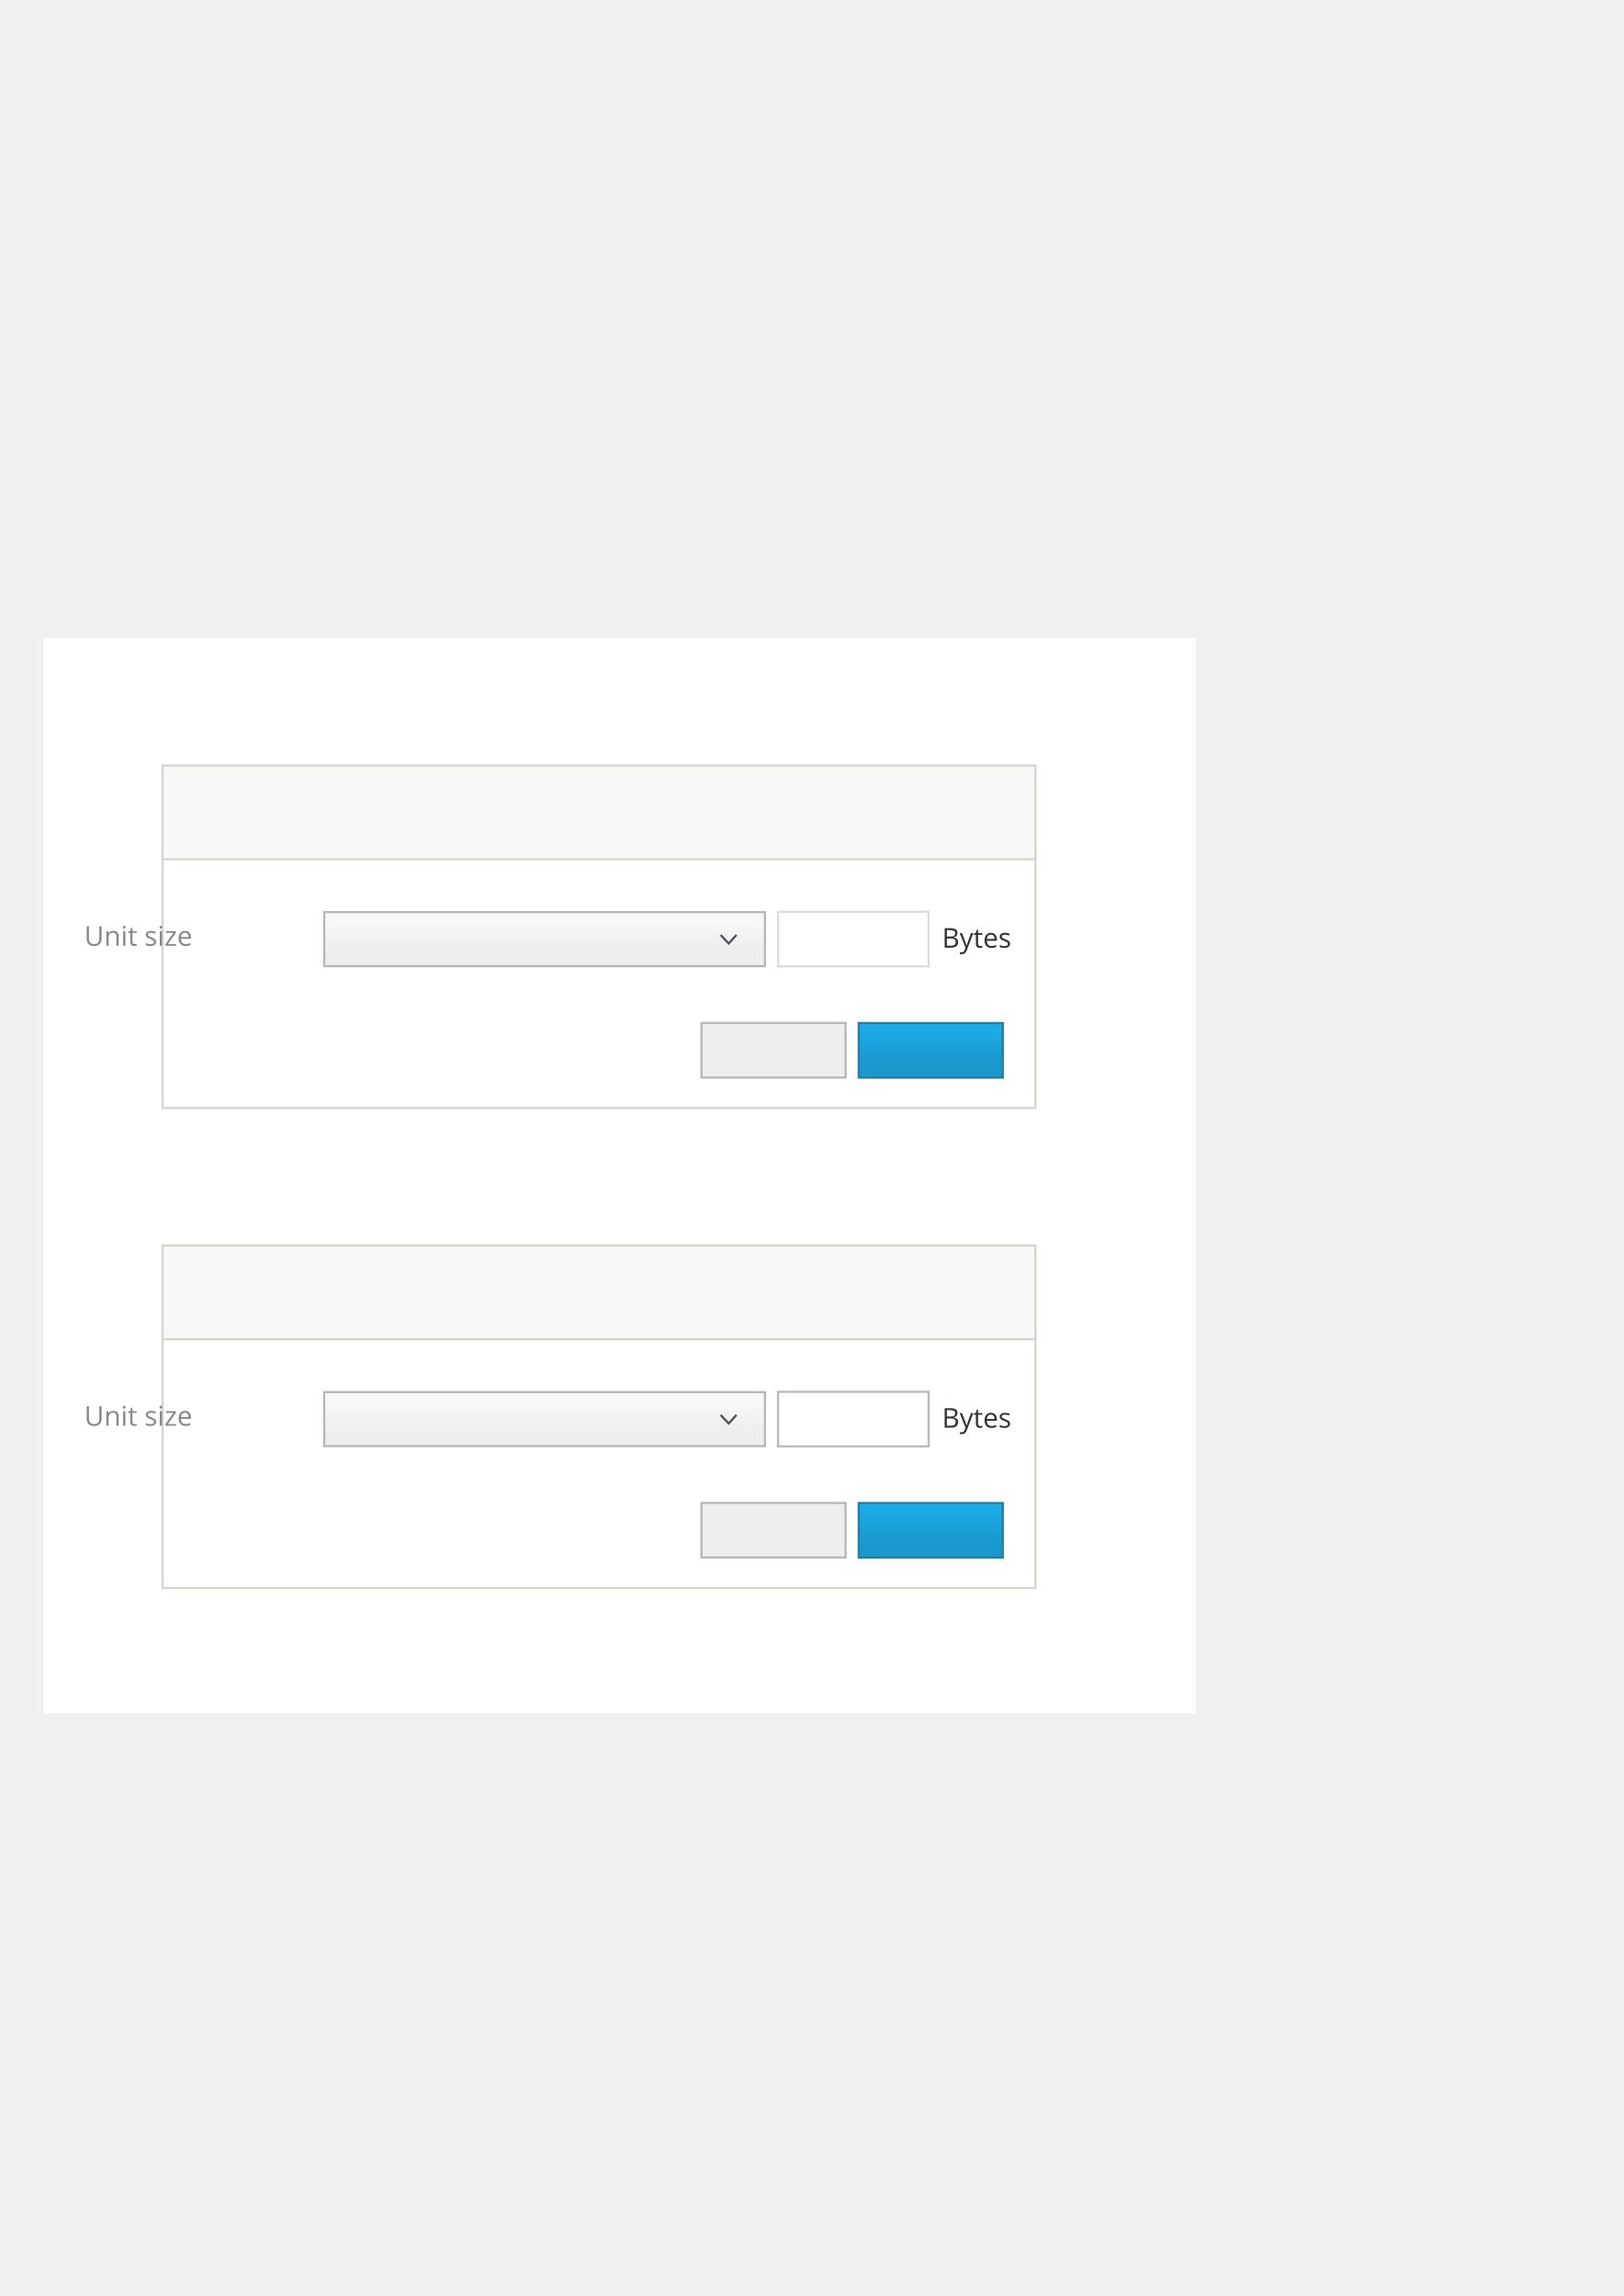
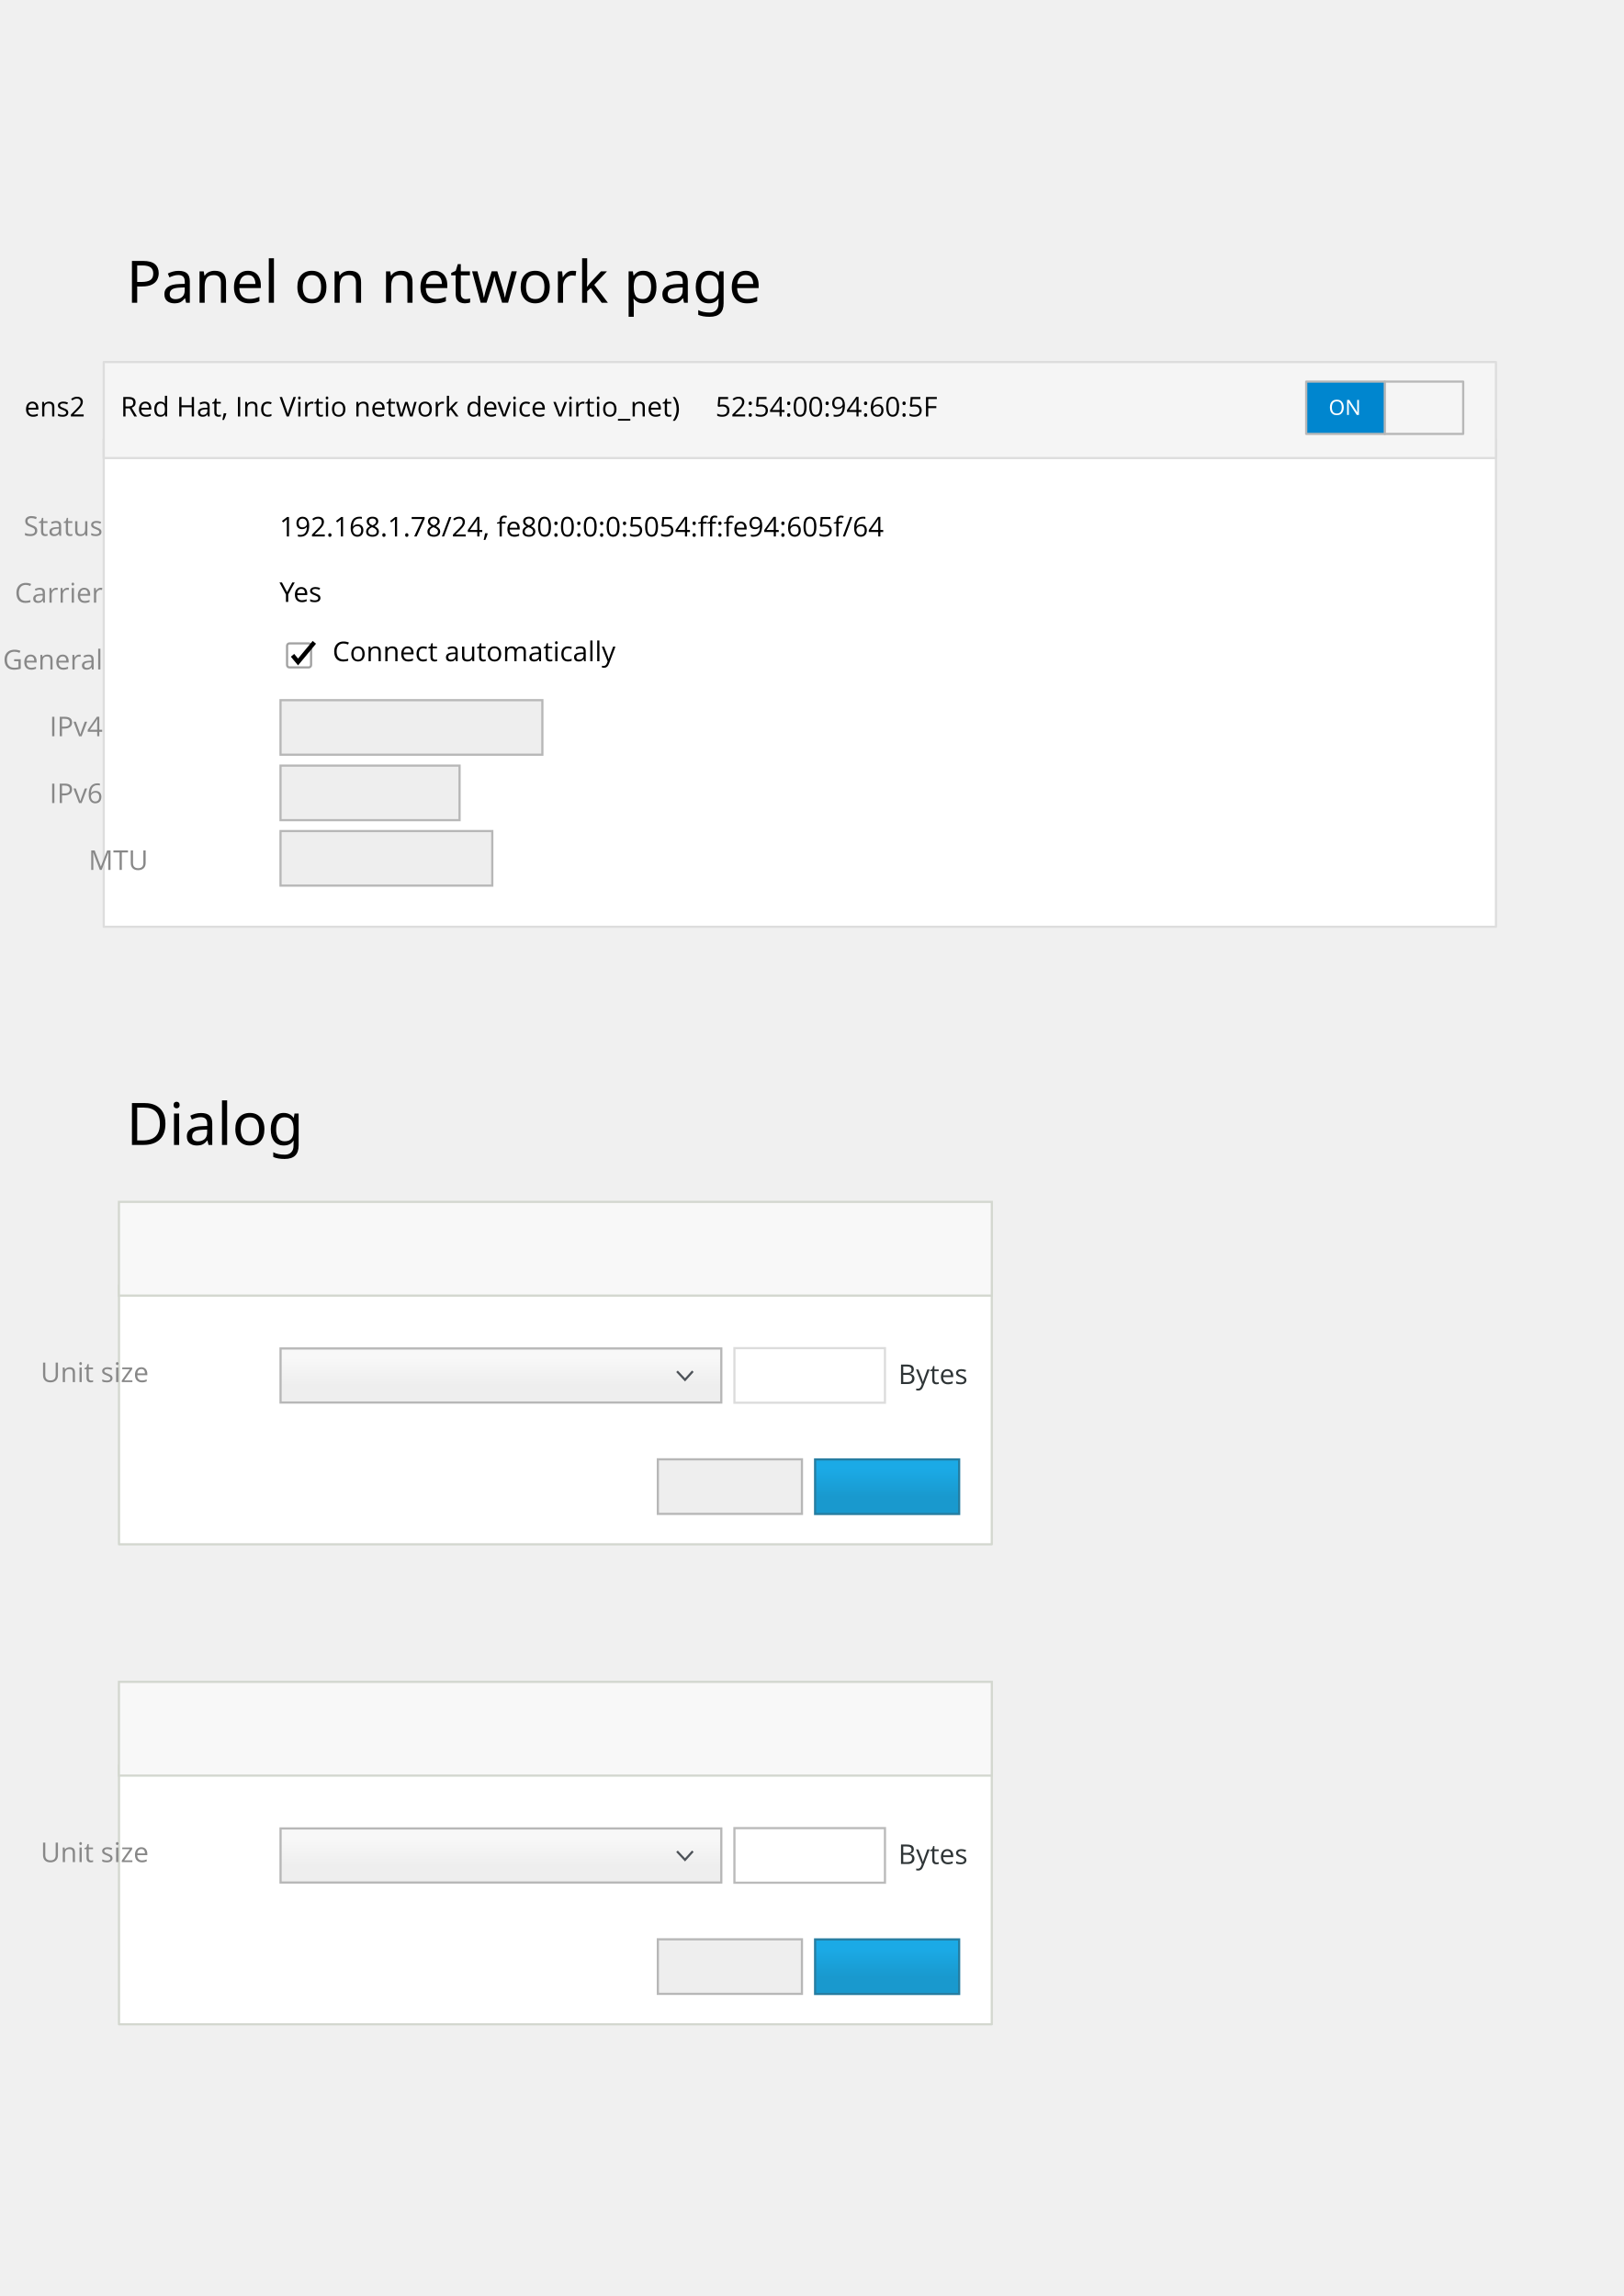
<svg xmlns="http://www.w3.org/2000/svg" xmlns:xlink="http://www.w3.org/1999/xlink" width="210mm" height="297mm" viewBox="0 0 744.094 1052.362" id="svg6130" version="1.1">
  <defs id="defs6132">
    <linearGradient id="linearGradient8076">
      <stop style="stop-color:#1baae6;stop-opacity:1" offset="0" id="stop8078" />
      <stop style="stop-color:#1999ce;stop-opacity:1" offset="1" id="stop8080" />
    </linearGradient>
-     <linearGradient y2="1163.362" x2="1133.785" y1="1149.57" x1="1133.785" gradientTransform="matrix(0.9693952,0,0,0.926043,-500.0237,-4360.167)" gradientUnits="userSpaceOnUse" id="linearGradient8099-4-3-7-5-1-5-9-0-4" xlink:href="#linearGradient8076-9" />
+     <linearGradient y2="1163.362" x2="1133.785" y1="1149.57" x1="1133.785" gradientTransform="matrix(0.9693952,0,0,0.926043,-520.0237,-4160.167)" gradientUnits="userSpaceOnUse" id="linearGradient8099-4-3-7-5-1-5-9-0-4" xlink:href="#linearGradient8076-9" />
    <linearGradient id="linearGradient8076-9">
      <stop style="stop-color:#f8f8f8;stop-opacity:1" offset="0" id="stop8078-7" />
      <stop style="stop-color:#eeeeee;stop-opacity:1" offset="1" id="stop8080-4" />
    </linearGradient>
-     <linearGradient y2="1163.362" x2="1133.785" y1="1149.57" x1="1133.785" gradientTransform="matrix(4.809094,0,0,0.9179137,-5182.313,-632.825)" gradientUnits="userSpaceOnUse" id="linearGradient8099-6-6-9-6" xlink:href="#linearGradient8076-9" />
-     <linearGradient xlink:href="#linearGradient8076" id="linearGradient8082-5-9" x1="1133.785" y1="1149.57" x2="1133.785" y2="1163.362" gradientUnits="userSpaceOnUse" gradientTransform="matrix(1.571882,0,0,0.926043,-1348.896,-591.2731)" />
-     <linearGradient xlink:href="#linearGradient8076" id="linearGradient8082-5-9-0" x1="1133.785" y1="1149.57" x2="1133.785" y2="1163.362" gradientUnits="userSpaceOnUse" gradientTransform="matrix(1.571882,0,0,0.926043,-1348.896,-371.2731)" />
-     <linearGradient y2="1163.362" x2="1133.785" y1="1149.57" x1="1133.785" gradientTransform="matrix(4.809094,0,0,0.9179137,-5182.313,-412.825)" gradientUnits="userSpaceOnUse" id="linearGradient8099-6-6-9-6-5" xlink:href="#linearGradient8076-9" />
-     <linearGradient y2="1163.362" x2="1133.785" y1="1149.57" x1="1133.785" gradientTransform="matrix(0.9693952,0,0,0.926043,-500.0237,-4140.167)" gradientUnits="userSpaceOnUse" id="linearGradient8099-4-3-7-5-1-5-9-0-4-7" xlink:href="#linearGradient8076-9" />
+     <linearGradient y2="1163.362" x2="1133.785" y1="1149.57" x1="1133.785" gradientTransform="matrix(4.809094,0,0,0.9179137,-5202.313,-432.825)" gradientUnits="userSpaceOnUse" id="linearGradient8099-6-6-9-6" xlink:href="#linearGradient8076-9" />
+     <linearGradient xlink:href="#linearGradient8076" id="linearGradient8082-5-9" x1="1133.785" y1="1149.57" x2="1133.785" y2="1163.362" gradientUnits="userSpaceOnUse" gradientTransform="matrix(1.571882,0,0,0.926043,-1368.896,-391.2731)" />
+     <linearGradient xlink:href="#linearGradient8076" id="linearGradient8082-5-9-0" x1="1133.785" y1="1149.57" x2="1133.785" y2="1163.362" gradientUnits="userSpaceOnUse" gradientTransform="matrix(1.571882,0,0,0.926043,-1368.896,-171.2731)" />
+     <linearGradient y2="1163.362" x2="1133.785" y1="1149.57" x1="1133.785" gradientTransform="matrix(4.809094,0,0,0.9179137,-5202.313,-212.825)" gradientUnits="userSpaceOnUse" id="linearGradient8099-6-6-9-6-5" xlink:href="#linearGradient8076-9" />
+     <linearGradient y2="1163.362" x2="1133.785" y1="1149.57" x1="1133.785" gradientTransform="matrix(0.9693952,0,0,0.926043,-520.0237,-3940.167)" gradientUnits="userSpaceOnUse" id="linearGradient8099-4-3-7-5-1-5-9-0-4-7" xlink:href="#linearGradient8076-9" />
+     <linearGradient y2="1163.362" x2="1133.785" y1="1149.57" x1="1133.785" gradientTransform="matrix(1.761456,0,0,0.926043,-1364.153,-4508.127)" gradientUnits="userSpaceOnUse" id="linearGradient8099-4-3-7-5-1-5-9-0-4-9" xlink:href="#linearGradient8076-9" />
+     <linearGradient y2="1163.362" x2="1133.785" y1="1149.57" x1="1133.785" gradientTransform="matrix(1.20435,0,0,0.926043,-892.0458,-4478.127)" gradientUnits="userSpaceOnUse" id="linearGradient8099-4-3-7-5-1-5-9-0-4-9-7" xlink:href="#linearGradient8076-9" />
+     <linearGradient y2="1163.362" x2="1133.785" y1="1149.57" x1="1133.785" gradientTransform="matrix(1.424524,0,0,0.926043,-1078.627,-4448.127)" gradientUnits="userSpaceOnUse" id="linearGradient8099-4-3-7-5-1-5-9-0-4-9-7-5" xlink:href="#linearGradient8076-9" />
  </defs>
  <g id="layer1">
-     <rect style="opacity:1;fill:#ffffff;fill-opacity:1;stroke:none;stroke-width:1;stroke-linecap:round;stroke-linejoin:round;stroke-miterlimit:4;stroke-dasharray:none;stroke-dashoffset:0;stroke-opacity:1" id="rect7390" width="528.012" height="493.008" x="20" y="292.362" />
-     <rect style="color:#000000;clip-rule:nonzero;display:inline;overflow:visible;visibility:visible;opacity:1;color-interpolation:sRGB;color-interpolation-filters:linearRGB;fill:#ffffff;fill-opacity:1;fill-rule:nonzero;stroke:#d3d7cf;stroke-width:1;stroke-linecap:round;stroke-linejoin:round;stroke-miterlimit:4;stroke-dasharray:none;stroke-dashoffset:0;stroke-opacity:1;marker:none;color-rendering:auto;image-rendering:auto;shape-rendering:auto;text-rendering:auto;enable-background:accumulate" id="rect7561-1-8-9-1-1" width="399.98" height="118.721" x="74.526" y="389.115" />
-     <rect y="468.875" x="321.468" height="25.003" width="66.043" id="rect8074-5-1-1-4-7-99-4-2-5-9" style="color:#000000;display:inline;overflow:visible;visibility:visible;fill:url(#linearGradient8099-4-3-7-5-1-5-9-0-4);fill-opacity:1;fill-rule:nonzero;stroke:#b7b7b7;stroke-width:1;stroke-opacity:1;marker:none;enable-background:accumulate" />
-     <flowRoot transform="translate(313.2185,466.5043)" xml:space="preserve" id="flowRoot6151-5-2-0-1-5-2-6-8-9-7-4-4-7-8-4-8-7-5-2-3-1-5-6-3-9-3" style="font-style:normal;font-weight:normal;font-size:12.5px;line-height:100%;font-family:Sans;text-align:center;letter-spacing:0px;word-spacing:0px;text-anchor:middle;fill:#4d5258;fill-opacity:1;stroke:none">
+     <rect style="color:#000000;clip-rule:nonzero;display:inline;overflow:visible;visibility:visible;opacity:1;color-interpolation:sRGB;color-interpolation-filters:linearRGB;fill:#ffffff;fill-opacity:1;fill-rule:nonzero;stroke:#d3d7cf;stroke-width:1;stroke-linecap:round;stroke-linejoin:round;stroke-miterlimit:4;stroke-dasharray:none;stroke-dashoffset:0;stroke-opacity:1;marker:none;color-rendering:auto;image-rendering:auto;shape-rendering:auto;text-rendering:auto;enable-background:accumulate" id="rect7561-1-8-9-1-1" width="399.98" height="118.721" x="54.526" y="589.115" />
+     <rect y="668.875" x="301.468" height="25.003" width="66.043" id="rect8074-5-1-1-4-7-99-4-2-5-9" style="color:#000000;display:inline;overflow:visible;visibility:visible;fill:url(#linearGradient8099-4-3-7-5-1-5-9-0-4);fill-opacity:1;fill-rule:nonzero;stroke:#b7b7b7;stroke-width:1;stroke-opacity:1;marker:none;enable-background:accumulate" />
+     <flowRoot transform="translate(293.2185,666.5043)" xml:space="preserve" id="flowRoot6151-5-2-0-1-5-2-6-8-9-7-4-4-7-8-4-8-7-5-2-3-1-5-6-3-9-3" style="font-style:normal;font-weight:normal;font-size:12.5px;line-height:100%;font-family:Sans;text-align:center;letter-spacing:0px;word-spacing:0px;text-anchor:middle;fill:#4d5258;fill-opacity:1;stroke:none">
      <flowRegion id="flowRegion6153-9-48-4-43-8-86-2-2-1-5-4-8-2-94-6-9-3-1-5-4-7-1-7-3-0-1">
        <rect style="font-size:12.5px;line-height:100%;text-align:center;text-anchor:middle;fill:#4d5258;fill-opacity:1" id="rect6155-9-4-9-3-0-00-9-2-5-94-7-0-4-5-9-5-3-3-8-5-3-5-24-8-1-7" width="88.184" height="17.571" x="-3.559" y="9.429" />
      </flowRegion>
      <flowPara id="flowPara6934-2-4-4-9-1-6-8-5-1-7-1" style="font-style:normal;font-variant:normal;font-weight:normal;font-stretch:normal;font-size:12.5px;line-height:100%;font-family:'Open Sans';-inkscape-font-specification:'Open Sans';text-align:center;text-anchor:middle;fill:#4d5258;fill-opacity:1">Cancel</flowPara>
    </flowRoot>
-     <rect style="color:#000000;display:inline;overflow:visible;visibility:visible;fill:#f8f8f8;fill-opacity:1;fill-rule:nonzero;stroke:#d3d7cf;stroke-width:1;stroke-miterlimit:4;stroke-dasharray:none;marker:none;enable-background:accumulate" id="rect10472-8-3-8-6-4-9-7-6-7-5-0-8" width="400.026" height="42.97" x="74.497" y="-393.842" transform="scale(1,-1)" />
-     <flowRoot style="font-style:normal;font-weight:normal;font-size:13.284px;line-height:260%;font-family:Sans;text-align:end;letter-spacing:0px;word-spacing:0px;text-anchor:end;fill:#000000;fill-opacity:1;stroke:none" id="flowRoot6151-5-2-0-1-5-2-6-8-9-7-4-4-7-8-4-8-0-0-0-8-3-4" xml:space="preserve" transform="translate(70.70838,351.3535)">
+     <rect style="color:#000000;display:inline;overflow:visible;visibility:visible;fill:#f8f8f8;fill-opacity:1;fill-rule:nonzero;stroke:#d3d7cf;stroke-width:1;stroke-miterlimit:4;stroke-dasharray:none;marker:none;enable-background:accumulate" id="rect10472-8-3-8-6-4-9-7-6-7-5-0-8" width="400.026" height="42.97" x="54.497" y="-593.843" transform="scale(1,-1)" />
+     <flowRoot style="font-style:normal;font-weight:normal;font-size:13.284px;line-height:260%;font-family:Sans;text-align:end;letter-spacing:0px;word-spacing:0px;text-anchor:end;fill:#000000;fill-opacity:1;stroke:none" id="flowRoot6151-5-2-0-1-5-2-6-8-9-7-4-4-7-8-4-8-0-0-0-8-3-4" xml:space="preserve" transform="translate(50.70838,551.3535)">
      <flowRegion id="flowRegion6153-9-48-4-43-8-86-2-2-1-5-4-8-2-94-6-9-9-0-1-3-0-6">
        <rect y="15.799" x="17.57" height="24.209" width="263.2" id="rect6155-9-4-9-3-0-00-9-2-5-94-7-0-4-5-9-5-6-0-7-7-04-9" style="line-height:260%;text-align:end;text-anchor:end;fill:#000000" />
      </flowRegion>
      <flowPara style="font-style:normal;font-variant:normal;font-weight:bold;font-stretch:normal;font-size:14px;line-height:100%;font-family:'Open Sans';-inkscape-font-specification:'Open Sans Bold';text-align:start;text-anchor:start;fill:#000000" id="flowPara6934-2-0-0-8-9-5-2">Ethernet MTU</flowPara>
    </flowRoot>
-     <rect style="color:#000000;display:inline;overflow:visible;visibility:visible;fill:url(#linearGradient8099-6-6-9-6);fill-opacity:1;fill-rule:nonzero;stroke:#b7b7b7;stroke-width:1;stroke-miterlimit:4;stroke-dasharray:none;stroke-opacity:1;marker:none;enable-background:accumulate" id="rect8074-5-6-5-5-3" width="201.982" height="24.784" x="148.569" y="418.06" />
-     <flowRoot style="font-style:normal;font-weight:normal;font-size:12.5px;line-height:100%;font-family:Sans;text-align:center;letter-spacing:0px;word-spacing:0px;text-anchor:middle;fill:#4d5258;fill-opacity:1;stroke:none" id="flowRoot6151-5-2-0-1-5-2-6-8-9-7-4-4-7-8-4-8-7-5-2-8-1-9" xml:space="preserve" transform="translate(162.8746,415.225)">
+     <rect style="color:#000000;display:inline;overflow:visible;visibility:visible;fill:url(#linearGradient8099-6-6-9-6);fill-opacity:1;fill-rule:nonzero;stroke:#b7b7b7;stroke-width:1;stroke-miterlimit:4;stroke-dasharray:none;stroke-opacity:1;marker:none;enable-background:accumulate" id="rect8074-5-6-5-5-3" width="201.982" height="24.784" x="128.569" y="618.06" />
+     <flowRoot style="font-style:normal;font-weight:normal;font-size:12.5px;line-height:100%;font-family:Sans;text-align:center;letter-spacing:0px;word-spacing:0px;text-anchor:middle;fill:#4d5258;fill-opacity:1;stroke:none" id="flowRoot6151-5-2-0-1-5-2-6-8-9-7-4-4-7-8-4-8-7-5-2-8-1-9" xml:space="preserve" transform="translate(142.8746,615.225)">
      <flowRegion id="flowRegion6153-9-48-4-43-8-86-2-2-1-5-4-8-2-94-6-9-3-1-68-2-6-0">
        <rect y="9.429" x="-3.559" height="16.748" width="134.451" id="rect6155-9-4-9-3-0-00-9-2-5-94-7-0-4-5-9-5-3-3-6-6-6-8" style="font-size:12.5px;line-height:100%;text-align:center;text-anchor:middle;fill:#4d5258;fill-opacity:1" />
      </flowRegion>
      <flowPara style="font-style:normal;font-variant:normal;font-weight:normal;font-stretch:normal;font-size:12.5px;line-height:100%;font-family:'Open Sans';-inkscape-font-specification:'Open Sans';text-align:start;text-anchor:start;fill:#4d5258;fill-opacity:1" id="flowPara6934-2-4-4-6-0-2-3">Standard</flowPara>
    </flowRoot>
-     <path id="path3567-6-1-8" d="m 330.256,428.542 3.673,3.91 3.576,-3.945" style="fill:none;stroke:#4d5258;stroke-width:1;stroke-linecap:butt;stroke-linejoin:miter;stroke-miterlimit:4;stroke-dasharray:none;stroke-opacity:1" />
-     <text xml:space="preserve" style="font-style:normal;font-weight:normal;font-size:40px;line-height:125%;font-family:Sans;letter-spacing:0px;word-spacing:0px;fill:#888888;fill-opacity:1;stroke:none" x="140.167" y="433.476" id="text11000-49-8-4-9-5-6-9-7">
-       <tspan id="tspan11002-1-0-9-9-0-46-6-31" x="140.167" y="433.476" style="font-style:normal;font-variant:normal;font-weight:normal;font-stretch:normal;font-size:12.5px;font-family:'Open Sans';-inkscape-font-specification:'Open Sans';text-align:end;text-anchor:end;fill:#888888;fill-opacity:1">Unit size</tspan>
+     <path id="path3567-6-1-8" d="m 310.256,628.542 3.673,3.91 3.576,-3.945" style="fill:none;stroke:#4d5258;stroke-width:1;stroke-linecap:butt;stroke-linejoin:miter;stroke-miterlimit:4;stroke-dasharray:none;stroke-opacity:1" />
+     <text xml:space="preserve" style="font-style:normal;font-weight:normal;font-size:40px;line-height:125%;font-family:Sans;letter-spacing:0px;word-spacing:0px;fill:#888888;fill-opacity:1;stroke:none" x="120.167" y="633.476" id="text11000-49-8-4-9-5-6-9-7">
+       <tspan id="tspan11002-1-0-9-9-0-46-6-31" x="120.167" y="633.476" style="font-style:normal;font-variant:normal;font-weight:normal;font-stretch:normal;font-size:12.5px;font-family:'Open Sans';-inkscape-font-specification:'Open Sans';text-align:end;text-anchor:end;fill:#888888;fill-opacity:1">Unit size</tspan>
    </text>
-     <g id="g7057" style="opacity:0.502" transform="translate(-34,6)">
+     <g id="g7057" style="opacity:0.502" transform="translate(-54,206)">
      <rect y="411.915" x="390.564" height="25.018" width="68.984" id="rect7019-7-3-3-0-6-8-5" style="color:#000000;display:inline;overflow:visible;visibility:visible;fill:#ffffff;fill-opacity:1;fill-rule:nonzero;stroke:#bababa;stroke-width:1;stroke-miterlimit:4;stroke-dasharray:none;stroke-opacity:1;marker:none;enable-background:accumulate" />
      <flowRoot transform="translate(400.8746,409.225)" xml:space="preserve" id="flowRoot6151-5-2-0-1-5-2-6-8-9-7-4-4-7-8-4-8-7-5-2-8-1-9-3" style="font-style:normal;font-weight:normal;font-size:12.5px;line-height:100%;font-family:Sans;text-align:center;letter-spacing:0px;word-spacing:0px;text-anchor:middle;fill:#4d5258;fill-opacity:1;stroke:none">
        <flowRegion id="flowRegion6153-9-48-4-43-8-86-2-2-1-5-4-8-2-94-6-9-3-1-68-2-6-0-5">
          <rect style="font-size:12.5px;line-height:100%;text-align:center;text-anchor:middle;fill:#4d5258;fill-opacity:1" id="rect6155-9-4-9-3-0-00-9-2-5-94-7-0-4-5-9-5-3-3-6-6-6-8-6" width="34.749" height="14.627" x="-3.559" y="9.429" />
        </flowRegion>
        <flowPara id="flowPara6934-2-4-4-6-0-2-3-2" style="font-style:normal;font-variant:normal;font-weight:normal;font-stretch:normal;font-size:12.5px;line-height:100%;font-family:'Open Sans';-inkscape-font-specification:'Open Sans';text-align:start;text-anchor:start;fill:#4d5258;fill-opacity:1">1500</flowPara>
      </flowRoot>
    </g>
-     <rect style="color:#000000;display:inline;overflow:visible;visibility:visible;fill:url(#linearGradient8082-5-9);fill-opacity:1;fill-rule:nonzero;stroke:#267da1;stroke-width:1;stroke-opacity:1;marker:none;enable-background:accumulate" id="rect8074-6-7" width="66.019" height="25.003" x="393.535" y="468.919" />
-     <flowRoot style="font-style:normal;font-weight:normal;font-size:13.284px;line-height:100%;font-family:Sans;text-align:center;letter-spacing:0px;word-spacing:0px;text-anchor:middle;fill:#000000;fill-opacity:1;stroke:none" id="flowRoot6151-5-2-0-1-5-2-6-8-9-7-4-4-7-8-4-8-7-5-4-5-0" xml:space="preserve" transform="translate(253.0034,808.4185)">
+     <rect style="color:#000000;display:inline;overflow:visible;visibility:visible;fill:url(#linearGradient8082-5-9);fill-opacity:1;fill-rule:nonzero;stroke:#267da1;stroke-width:1;stroke-opacity:1;marker:none;enable-background:accumulate" id="rect8074-6-7" width="66.019" height="25.003" x="373.535" y="668.919" />
+     <flowRoot style="font-style:normal;font-weight:normal;font-size:13.284px;line-height:100%;font-family:Sans;text-align:center;letter-spacing:0px;word-spacing:0px;text-anchor:middle;fill:#000000;fill-opacity:1;stroke:none" id="flowRoot6151-5-2-0-1-5-2-6-8-9-7-4-4-7-8-4-8-7-5-4-5-0" xml:space="preserve" transform="translate(233.0034,1008.418)">
      <flowRegion id="flowRegion6153-9-48-4-43-8-86-2-2-1-5-4-8-2-94-6-9-3-1-6-6-9">
        <rect y="-332.571" x="140.824" height="21.573" width="65.193" id="rect6155-9-4-9-3-0-00-9-2-5-94-7-0-4-5-9-5-3-3-3-9-3" style="line-height:100%;text-align:center;text-anchor:middle;fill:#000000" />
      </flowRegion>
      <flowPara style="font-style:normal;font-variant:normal;font-weight:normal;font-stretch:normal;font-size:12.5px;line-height:100%;font-family:'Open Sans';-inkscape-font-specification:'Open Sans';text-align:center;text-anchor:middle;fill:#ffffff" id="flowPara6934-2-4-4-9-3-6">Set</flowPara>
    </flowRoot>
-     <text xml:space="preserve" style="font-style:normal;font-weight:normal;font-size:40px;line-height:125%;font-family:Sans;letter-spacing:0px;word-spacing:0px;fill:#2e3436;fill-opacity:1;stroke:none" x="431.667" y="434.36" id="text11000-49-8-4-9-5-6-9-7-3">
-       <tspan id="tspan11002-1-0-9-9-0-46-6-31-2" x="431.667" y="434.36" style="font-style:normal;font-variant:normal;font-weight:normal;font-stretch:normal;font-size:12.5px;font-family:'Open Sans';-inkscape-font-specification:'Open Sans';text-align:start;text-anchor:start;fill:#2e3436;fill-opacity:1">Bytes</tspan>
+     <text xml:space="preserve" style="font-style:normal;font-weight:normal;font-size:40px;line-height:125%;font-family:Sans;letter-spacing:0px;word-spacing:0px;fill:#2e3436;fill-opacity:1;stroke:none" x="411.667" y="634.36" id="text11000-49-8-4-9-5-6-9-7-3">
+       <tspan id="tspan11002-1-0-9-9-0-46-6-31-2" x="411.667" y="634.36" style="font-style:normal;font-variant:normal;font-weight:normal;font-stretch:normal;font-size:12.5px;font-family:'Open Sans';-inkscape-font-specification:'Open Sans';text-align:start;text-anchor:start;fill:#2e3436;fill-opacity:1">Bytes</tspan>
    </text>
-     <rect style="color:#000000;clip-rule:nonzero;display:inline;overflow:visible;visibility:visible;opacity:1;color-interpolation:sRGB;color-interpolation-filters:linearRGB;fill:#ffffff;fill-opacity:1;fill-rule:nonzero;stroke:#d3d7cf;stroke-width:1;stroke-linecap:round;stroke-linejoin:round;stroke-miterlimit:4;stroke-dasharray:none;stroke-dashoffset:0;stroke-opacity:1;marker:none;color-rendering:auto;image-rendering:auto;shape-rendering:auto;text-rendering:auto;enable-background:accumulate" id="rect7561-1-8-9-1-1-6" width="399.98" height="118.721" x="74.526" y="609.115" />
-     <rect y="688.875" x="321.468" height="25.003" width="66.043" id="rect8074-5-1-1-4-7-99-4-2-5-9-5" style="color:#000000;display:inline;overflow:visible;visibility:visible;fill:url(#linearGradient8099-4-3-7-5-1-5-9-0-4-7);fill-opacity:1;fill-rule:nonzero;stroke:#b7b7b7;stroke-width:1;stroke-opacity:1;marker:none;enable-background:accumulate" />
-     <flowRoot transform="translate(313.2185,686.5043)" xml:space="preserve" id="flowRoot6151-5-2-0-1-5-2-6-8-9-7-4-4-7-8-4-8-7-5-2-3-1-5-6-3-9-3-6" style="font-style:normal;font-weight:normal;font-size:12.5px;line-height:100%;font-family:Sans;text-align:center;letter-spacing:0px;word-spacing:0px;text-anchor:middle;fill:#4d5258;fill-opacity:1;stroke:none">
+     <rect style="color:#000000;clip-rule:nonzero;display:inline;overflow:visible;visibility:visible;opacity:1;color-interpolation:sRGB;color-interpolation-filters:linearRGB;fill:#ffffff;fill-opacity:1;fill-rule:nonzero;stroke:#d3d7cf;stroke-width:1;stroke-linecap:round;stroke-linejoin:round;stroke-miterlimit:4;stroke-dasharray:none;stroke-dashoffset:0;stroke-opacity:1;marker:none;color-rendering:auto;image-rendering:auto;shape-rendering:auto;text-rendering:auto;enable-background:accumulate" id="rect7561-1-8-9-1-1-6" width="399.98" height="118.721" x="54.526" y="809.115" />
+     <rect y="888.875" x="301.468" height="25.003" width="66.043" id="rect8074-5-1-1-4-7-99-4-2-5-9-5" style="color:#000000;display:inline;overflow:visible;visibility:visible;fill:url(#linearGradient8099-4-3-7-5-1-5-9-0-4-7);fill-opacity:1;fill-rule:nonzero;stroke:#b7b7b7;stroke-width:1;stroke-opacity:1;marker:none;enable-background:accumulate" />
+     <flowRoot transform="translate(293.2185,886.5043)" xml:space="preserve" id="flowRoot6151-5-2-0-1-5-2-6-8-9-7-4-4-7-8-4-8-7-5-2-3-1-5-6-3-9-3-6" style="font-style:normal;font-weight:normal;font-size:12.5px;line-height:100%;font-family:Sans;text-align:center;letter-spacing:0px;word-spacing:0px;text-anchor:middle;fill:#4d5258;fill-opacity:1;stroke:none">
      <flowRegion id="flowRegion6153-9-48-4-43-8-86-2-2-1-5-4-8-2-94-6-9-3-1-5-4-7-1-7-3-0-1-9">
        <rect style="font-size:12.5px;line-height:100%;text-align:center;text-anchor:middle;fill:#4d5258;fill-opacity:1" id="rect6155-9-4-9-3-0-00-9-2-5-94-7-0-4-5-9-5-3-3-8-5-3-5-24-8-1-7-3" width="88.184" height="17.571" x="-3.559" y="9.429" />
      </flowRegion>
      <flowPara id="flowPara6934-2-4-4-9-1-6-8-5-1-7-1-7" style="font-style:normal;font-variant:normal;font-weight:normal;font-stretch:normal;font-size:12.5px;line-height:100%;font-family:'Open Sans';-inkscape-font-specification:'Open Sans';text-align:center;text-anchor:middle;fill:#4d5258;fill-opacity:1">Cancel</flowPara>
    </flowRoot>
-     <rect style="color:#000000;display:inline;overflow:visible;visibility:visible;fill:#f8f8f8;fill-opacity:1;fill-rule:nonzero;stroke:#d3d7cf;stroke-width:1;stroke-miterlimit:4;stroke-dasharray:none;marker:none;enable-background:accumulate" id="rect10472-8-3-8-6-4-9-7-6-7-5-0-8-4" width="400.026" height="42.97" x="74.497" y="-613.843" transform="scale(1,-1)" />
-     <flowRoot style="font-style:normal;font-weight:normal;font-size:13.284px;line-height:260%;font-family:Sans;text-align:end;letter-spacing:0px;word-spacing:0px;text-anchor:end;fill:#000000;fill-opacity:1;stroke:none" id="flowRoot6151-5-2-0-1-5-2-6-8-9-7-4-4-7-8-4-8-0-0-0-8-3-4-5" xml:space="preserve" transform="translate(70.70838,571.3535)">
+     <rect style="color:#000000;display:inline;overflow:visible;visibility:visible;fill:#f8f8f8;fill-opacity:1;fill-rule:nonzero;stroke:#d3d7cf;stroke-width:1;stroke-miterlimit:4;stroke-dasharray:none;marker:none;enable-background:accumulate" id="rect10472-8-3-8-6-4-9-7-6-7-5-0-8-4" width="400.026" height="42.97" x="54.497" y="-813.843" transform="scale(1,-1)" />
+     <flowRoot style="font-style:normal;font-weight:normal;font-size:13.284px;line-height:260%;font-family:Sans;text-align:end;letter-spacing:0px;word-spacing:0px;text-anchor:end;fill:#000000;fill-opacity:1;stroke:none" id="flowRoot6151-5-2-0-1-5-2-6-8-9-7-4-4-7-8-4-8-0-0-0-8-3-4-5" xml:space="preserve" transform="translate(50.70838,771.3535)">
      <flowRegion id="flowRegion6153-9-48-4-43-8-86-2-2-1-5-4-8-2-94-6-9-9-0-1-3-0-6-2">
        <rect y="15.799" x="17.57" height="24.209" width="263.2" id="rect6155-9-4-9-3-0-00-9-2-5-94-7-0-4-5-9-5-6-0-7-7-04-9-5" style="line-height:260%;text-align:end;text-anchor:end;fill:#000000" />
      </flowRegion>
      <flowPara style="font-style:normal;font-variant:normal;font-weight:bold;font-stretch:normal;font-size:14px;line-height:100%;font-family:'Open Sans';-inkscape-font-specification:'Open Sans Bold';text-align:start;text-anchor:start;fill:#000000" id="flowPara6934-2-0-0-8-9-5-2-4">Ethernet MTU</flowPara>
    </flowRoot>
-     <rect style="color:#000000;display:inline;overflow:visible;visibility:visible;fill:url(#linearGradient8099-6-6-9-6-5);fill-opacity:1;fill-rule:nonzero;stroke:#b7b7b7;stroke-width:1;stroke-miterlimit:4;stroke-dasharray:none;stroke-opacity:1;marker:none;enable-background:accumulate" id="rect8074-5-6-5-5-3-7" width="201.982" height="24.784" x="148.569" y="638.06" />
-     <flowRoot style="font-style:normal;font-weight:normal;font-size:12.5px;line-height:100%;font-family:Sans;text-align:center;letter-spacing:0px;word-spacing:0px;text-anchor:middle;fill:#4d5258;fill-opacity:1;stroke:none" id="flowRoot6151-5-2-0-1-5-2-6-8-9-7-4-4-7-8-4-8-7-5-2-8-1-9-4" xml:space="preserve" transform="translate(162.8746,635.225)">
+     <rect style="color:#000000;display:inline;overflow:visible;visibility:visible;fill:url(#linearGradient8099-6-6-9-6-5);fill-opacity:1;fill-rule:nonzero;stroke:#b7b7b7;stroke-width:1;stroke-miterlimit:4;stroke-dasharray:none;stroke-opacity:1;marker:none;enable-background:accumulate" id="rect8074-5-6-5-5-3-7" width="201.982" height="24.784" x="128.569" y="838.06" />
+     <flowRoot style="font-style:normal;font-weight:normal;font-size:12.5px;line-height:100%;font-family:Sans;text-align:center;letter-spacing:0px;word-spacing:0px;text-anchor:middle;fill:#4d5258;fill-opacity:1;stroke:none" id="flowRoot6151-5-2-0-1-5-2-6-8-9-7-4-4-7-8-4-8-7-5-2-8-1-9-4" xml:space="preserve" transform="translate(142.8746,835.225)">
      <flowRegion id="flowRegion6153-9-48-4-43-8-86-2-2-1-5-4-8-2-94-6-9-3-1-68-2-6-0-4">
        <rect y="9.429" x="-3.559" height="16.748" width="134.451" id="rect6155-9-4-9-3-0-00-9-2-5-94-7-0-4-5-9-5-3-3-6-6-6-8-3" style="font-size:12.5px;line-height:100%;text-align:center;text-anchor:middle;fill:#4d5258;fill-opacity:1" />
      </flowRegion>
      <flowPara style="font-style:normal;font-variant:normal;font-weight:normal;font-stretch:normal;font-size:12.5px;line-height:100%;font-family:'Open Sans';-inkscape-font-specification:'Open Sans';text-align:start;text-anchor:start;fill:#4d5258;fill-opacity:1" id="flowPara6934-2-4-4-6-0-2-3-0">Set a custom size</flowPara>
    </flowRoot>
-     <path id="path3567-6-1-8-7" d="m 330.256,648.542 3.673,3.91 3.576,-3.945" style="fill:none;stroke:#4d5258;stroke-width:1;stroke-linecap:butt;stroke-linejoin:miter;stroke-miterlimit:4;stroke-dasharray:none;stroke-opacity:1" />
-     <text xml:space="preserve" style="font-style:normal;font-weight:normal;font-size:40px;line-height:125%;font-family:Sans;letter-spacing:0px;word-spacing:0px;fill:#888888;fill-opacity:1;stroke:none" x="140.167" y="653.476" id="text11000-49-8-4-9-5-6-9-7-8">
-       <tspan id="tspan11002-1-0-9-9-0-46-6-31-6" x="140.167" y="653.476" style="font-style:normal;font-variant:normal;font-weight:normal;font-stretch:normal;font-size:12.5px;font-family:'Open Sans';-inkscape-font-specification:'Open Sans';text-align:end;text-anchor:end;fill:#888888;fill-opacity:1">Unit size</tspan>
+     <path id="path3567-6-1-8-7" d="m 310.256,848.542 3.673,3.91 3.576,-3.945" style="fill:none;stroke:#4d5258;stroke-width:1;stroke-linecap:butt;stroke-linejoin:miter;stroke-miterlimit:4;stroke-dasharray:none;stroke-opacity:1" />
+     <text xml:space="preserve" style="font-style:normal;font-weight:normal;font-size:40px;line-height:125%;font-family:Sans;letter-spacing:0px;word-spacing:0px;fill:#888888;fill-opacity:1;stroke:none" x="120.167" y="853.476" id="text11000-49-8-4-9-5-6-9-7-8">
+       <tspan id="tspan11002-1-0-9-9-0-46-6-31-6" x="120.167" y="853.476" style="font-style:normal;font-variant:normal;font-weight:normal;font-stretch:normal;font-size:12.5px;font-family:'Open Sans';-inkscape-font-specification:'Open Sans';text-align:end;text-anchor:end;fill:#888888;fill-opacity:1">Unit size</tspan>
    </text>
-     <g id="g7057-8" style="opacity:1" transform="translate(-34,226)">
+     <g id="g7057-8" style="opacity:1" transform="translate(-54,426)">
      <rect y="411.915" x="390.564" height="25.018" width="68.984" id="rect7019-7-3-3-0-6-8-5-8" style="color:#000000;display:inline;overflow:visible;visibility:visible;fill:#ffffff;fill-opacity:1;fill-rule:nonzero;stroke:#bababa;stroke-width:1;stroke-miterlimit:4;stroke-dasharray:none;stroke-opacity:1;marker:none;enable-background:accumulate" />
      <flowRoot transform="translate(400.8746,409.225)" xml:space="preserve" id="flowRoot6151-5-2-0-1-5-2-6-8-9-7-4-4-7-8-4-8-7-5-2-8-1-9-3-4" style="font-style:normal;font-weight:normal;font-size:12.5px;line-height:100%;font-family:Sans;text-align:center;letter-spacing:0px;word-spacing:0px;text-anchor:middle;fill:#4d5258;fill-opacity:1;stroke:none">
        <flowRegion id="flowRegion6153-9-48-4-43-8-86-2-2-1-5-4-8-2-94-6-9-3-1-68-2-6-0-5-3">
          <rect style="font-size:12.5px;line-height:100%;text-align:center;text-anchor:middle;fill:#4d5258;fill-opacity:1" id="rect6155-9-4-9-3-0-00-9-2-5-94-7-0-4-5-9-5-3-3-6-6-6-8-6-1" width="34.749" height="14.627" x="-3.559" y="9.429" />
        </flowRegion>
        <flowPara id="flowPara6934-2-4-4-6-0-2-3-2-4" style="font-style:normal;font-variant:normal;font-weight:normal;font-stretch:normal;font-size:12.5px;line-height:100%;font-family:'Open Sans';-inkscape-font-specification:'Open Sans';text-align:start;text-anchor:start;fill:#4d5258;fill-opacity:1">9000</flowPara>
      </flowRoot>
    </g>
-     <rect style="color:#000000;display:inline;overflow:visible;visibility:visible;fill:url(#linearGradient8082-5-9-0);fill-opacity:1;fill-rule:nonzero;stroke:#267da1;stroke-width:1;stroke-opacity:1;marker:none;enable-background:accumulate" id="rect8074-6-7-9" width="66.019" height="25.003" x="393.535" y="688.919" />
-     <flowRoot style="font-style:normal;font-weight:normal;font-size:13.284px;line-height:100%;font-family:Sans;text-align:center;letter-spacing:0px;word-spacing:0px;text-anchor:middle;fill:#000000;fill-opacity:1;stroke:none" id="flowRoot6151-5-2-0-1-5-2-6-8-9-7-4-4-7-8-4-8-7-5-4-5-0-2" xml:space="preserve" transform="translate(253.0034,1028.418)">
+     <rect style="color:#000000;display:inline;overflow:visible;visibility:visible;fill:url(#linearGradient8082-5-9-0);fill-opacity:1;fill-rule:nonzero;stroke:#267da1;stroke-width:1;stroke-opacity:1;marker:none;enable-background:accumulate" id="rect8074-6-7-9" width="66.019" height="25.003" x="373.535" y="888.919" />
+     <flowRoot style="font-style:normal;font-weight:normal;font-size:13.284px;line-height:100%;font-family:Sans;text-align:center;letter-spacing:0px;word-spacing:0px;text-anchor:middle;fill:#000000;fill-opacity:1;stroke:none" id="flowRoot6151-5-2-0-1-5-2-6-8-9-7-4-4-7-8-4-8-7-5-4-5-0-2" xml:space="preserve" transform="translate(233.0034,1228.418)">
      <flowRegion id="flowRegion6153-9-48-4-43-8-86-2-2-1-5-4-8-2-94-6-9-3-1-6-6-9-0">
        <rect y="-332.571" x="140.824" height="21.573" width="65.193" id="rect6155-9-4-9-3-0-00-9-2-5-94-7-0-4-5-9-5-3-3-3-9-3-6" style="line-height:100%;text-align:center;text-anchor:middle;fill:#000000" />
      </flowRegion>
      <flowPara style="font-style:normal;font-variant:normal;font-weight:normal;font-stretch:normal;font-size:12.5px;line-height:100%;font-family:'Open Sans';-inkscape-font-specification:'Open Sans';text-align:center;text-anchor:middle;fill:#ffffff" id="flowPara6934-2-4-4-9-3-6-8">Set</flowPara>
    </flowRoot>
-     <text xml:space="preserve" style="font-style:normal;font-weight:normal;font-size:40px;line-height:125%;font-family:Sans;letter-spacing:0px;word-spacing:0px;fill:#2e3436;fill-opacity:1;stroke:none" x="431.667" y="654.36" id="text11000-49-8-4-9-5-6-9-7-3-9">
-       <tspan id="tspan11002-1-0-9-9-0-46-6-31-2-2" x="431.667" y="654.36" style="font-style:normal;font-variant:normal;font-weight:normal;font-stretch:normal;font-size:12.5px;font-family:'Open Sans';-inkscape-font-specification:'Open Sans';text-align:start;text-anchor:start;fill:#2e3436;fill-opacity:1">Bytes</tspan>
+     <text xml:space="preserve" style="font-style:normal;font-weight:normal;font-size:40px;line-height:125%;font-family:Sans;letter-spacing:0px;word-spacing:0px;fill:#2e3436;fill-opacity:1;stroke:none" x="411.667" y="854.36" id="text11000-49-8-4-9-5-6-9-7-3-9">
+       <tspan id="tspan11002-1-0-9-9-0-46-6-31-2-2" x="411.667" y="854.36" style="font-style:normal;font-variant:normal;font-weight:normal;font-stretch:normal;font-size:12.5px;font-family:'Open Sans';-inkscape-font-specification:'Open Sans';text-align:start;text-anchor:start;fill:#2e3436;fill-opacity:1">Bytes</tspan>
+     </text>
+     <rect style="opacity:1;fill:#ffffff;fill-opacity:1;stroke:#dddddd;stroke-width:1;stroke-linecap:round;stroke-linejoin:round;stroke-miterlimit:4;stroke-dasharray:none;stroke-dashoffset:0;stroke-opacity:1" id="rect7779-9" width="638.015" height="223.499" x="47.534" y="201.29" />
+     <text xml:space="preserve" style="font-style:normal;font-weight:normal;font-size:40px;line-height:245%;font-family:Sans;letter-spacing:0px;word-spacing:0px;fill:#888888;fill-opacity:1;stroke:none" x="119.882" y="245.585" id="text11000-49-8-4-9-5-6-9-7-6">
+       <tspan id="tspan11002-1-0-9-9-0-46-6-31-64" x="119.882" y="245.585" style="font-style:normal;font-variant:normal;font-weight:normal;font-stretch:normal;font-size:12.5px;line-height:245%;font-family:'Open Sans';-inkscape-font-specification:'Open Sans';text-align:end;text-anchor:end;fill:#888888;fill-opacity:1">Status</tspan>
+       <tspan x="119.882" y="276.21" style="font-style:normal;font-variant:normal;font-weight:normal;font-stretch:normal;font-size:12.5px;line-height:245%;font-family:'Open Sans';-inkscape-font-specification:'Open Sans';text-align:end;text-anchor:end;fill:#888888;fill-opacity:1" id="tspan7513">Carrier</tspan>
+       <tspan x="119.882" y="306.835" style="font-style:normal;font-variant:normal;font-weight:normal;font-stretch:normal;font-size:12.5px;line-height:245%;font-family:'Open Sans';-inkscape-font-specification:'Open Sans';text-align:end;text-anchor:end;fill:#888888;fill-opacity:1" id="tspan7515">General</tspan>
+       <tspan x="119.882" y="337.46" style="font-style:normal;font-variant:normal;font-weight:normal;font-stretch:normal;font-size:12.5px;line-height:245%;font-family:'Open Sans';-inkscape-font-specification:'Open Sans';text-align:end;text-anchor:end;fill:#888888;fill-opacity:1" id="tspan7517">IPv4</tspan>
+       <tspan x="119.882" y="368.085" style="font-style:normal;font-variant:normal;font-weight:normal;font-stretch:normal;font-size:12.5px;line-height:245%;font-family:'Open Sans';-inkscape-font-specification:'Open Sans';text-align:end;text-anchor:end;fill:#888888;fill-opacity:1" id="tspan7519">IPv6</tspan>
+       <tspan x="119.882" y="398.71" style="font-style:normal;font-variant:normal;font-weight:normal;font-stretch:normal;font-size:12.5px;line-height:245%;font-family:'Open Sans';-inkscape-font-specification:'Open Sans';text-align:end;text-anchor:end;fill:#888888;fill-opacity:1" id="tspan7521">MTU</tspan>
+     </text>
+     <rect y="320.914" x="128.552" height="25.003" width="120.004" id="rect8074-5-1-1-4-7-99-4-2-5-9-4" style="color:#000000;display:inline;overflow:visible;visibility:visible;fill:url(#linearGradient8099-4-3-7-5-1-5-9-0-4-9);fill-opacity:1;fill-rule:nonzero;stroke:#b7b7b7;stroke-width:1;stroke-opacity:1;marker:none;enable-background:accumulate" />
+     <flowRoot transform="translate(109.034,318.5436)" xml:space="preserve" id="flowRoot6151-5-2-0-1-5-2-6-8-9-7-4-4-7-8-4-8-7-5-2-3-1-5-6-3-9-3-8" style="font-style:normal;font-weight:normal;font-size:12.5px;line-height:100%;font-family:Sans;text-align:center;letter-spacing:0px;word-spacing:0px;text-anchor:middle;fill:#4d5258;fill-opacity:1;stroke:none">
+       <flowRegion id="flowRegion6153-9-48-4-43-8-86-2-2-1-5-4-8-2-94-6-9-3-1-5-4-7-1-7-3-0-1-7">
+         <rect style="font-size:12.5px;line-height:100%;text-align:center;text-anchor:middle;fill:#4d5258;fill-opacity:1" id="rect6155-9-4-9-3-0-00-9-2-5-94-7-0-4-5-9-5-3-3-8-5-3-5-24-8-1-7-1" width="165.293" height="28.449" x="-3.559" y="9.429" />
+       </flowRegion>
+       <flowPara id="flowPara6934-2-4-4-9-1-6-8-5-1-7-1-72" style="font-style:normal;font-variant:normal;font-weight:normal;font-stretch:normal;font-size:12.5px;line-height:100%;font-family:'Open Sans';-inkscape-font-specification:'Open Sans';text-align:center;text-anchor:middle;fill:#4d5258;fill-opacity:1">Automatic (DHCP)</flowPara>
+     </flowRoot>
+     <rect y="350.914" x="128.552" height="25.003" width="82.05" id="rect8074-5-1-1-4-7-99-4-2-5-9-4-6" style="color:#000000;display:inline;overflow:visible;visibility:visible;fill:url(#linearGradient8099-4-3-7-5-1-5-9-0-4-9-7);fill-opacity:1;fill-rule:nonzero;stroke:#b7b7b7;stroke-width:1;stroke-opacity:1;marker:none;enable-background:accumulate" />
+     <flowRoot transform="translate(91.03396,348.5436)" xml:space="preserve" id="flowRoot6151-5-2-0-1-5-2-6-8-9-7-4-4-7-8-4-8-7-5-2-3-1-5-6-3-9-3-8-1" style="font-style:normal;font-weight:normal;font-size:12.5px;line-height:100%;font-family:Sans;text-align:center;letter-spacing:0px;word-spacing:0px;text-anchor:middle;fill:#4d5258;fill-opacity:1;stroke:none">
+       <flowRegion id="flowRegion6153-9-48-4-43-8-86-2-2-1-5-4-8-2-94-6-9-3-1-5-4-7-1-7-3-0-1-7-0">
+         <rect style="font-size:12.5px;line-height:100%;text-align:center;text-anchor:middle;fill:#4d5258;fill-opacity:1" id="rect6155-9-4-9-3-0-00-9-2-5-94-7-0-4-5-9-5-3-3-8-5-3-5-24-8-1-7-1-6" width="165.293" height="28.449" x="-3.559" y="9.429" />
+       </flowRegion>
+       <flowPara id="flowPara6934-2-4-4-9-1-6-8-5-1-7-1-72-1" style="font-style:normal;font-variant:normal;font-weight:normal;font-stretch:normal;font-size:12.5px;line-height:100%;font-family:'Open Sans';-inkscape-font-specification:'Open Sans';text-align:center;text-anchor:middle;fill:#4d5258;fill-opacity:1">Automatic</flowPara>
+     </flowRoot>
+     <rect y="380.914" x="128.552" height="25.003" width="97.05" id="rect8074-5-1-1-4-7-99-4-2-5-9-4-6-9" style="color:#000000;display:inline;overflow:visible;visibility:visible;fill:url(#linearGradient8099-4-3-7-5-1-5-9-0-4-9-7-5);fill-opacity:1;fill-rule:nonzero;stroke:#b7b7b7;stroke-width:1;stroke-opacity:1;marker:none;enable-background:accumulate" />
+     <flowRoot transform="translate(96.59538,378.5436)" xml:space="preserve" id="flowRoot6151-5-2-0-1-5-2-6-8-9-7-4-4-7-8-4-8-7-5-2-3-1-5-6-3-9-3-8-1-0" style="font-style:normal;font-weight:normal;font-size:12.5px;line-height:100%;font-family:Sans;text-align:center;letter-spacing:0px;word-spacing:0px;text-anchor:middle;fill:#4d5258;fill-opacity:1;stroke:none">
+       <flowRegion id="flowRegion6153-9-48-4-43-8-86-2-2-1-5-4-8-2-94-6-9-3-1-5-4-7-1-7-3-0-1-7-0-9">
+         <rect style="font-size:12.5px;line-height:100%;text-align:center;text-anchor:middle;fill:#4d5258;fill-opacity:1" id="rect6155-9-4-9-3-0-00-9-2-5-94-7-0-4-5-9-5-3-3-8-5-3-5-24-8-1-7-1-6-1" width="165.293" height="28.449" x="-3.559" y="9.429" />
+       </flowRegion>
+       <flowPara id="flowPara6934-2-4-4-9-1-6-8-5-1-7-1-72-1-7" style="font-style:normal;font-variant:normal;font-weight:normal;font-stretch:normal;font-size:12.5px;line-height:100%;font-family:'Open Sans';-inkscape-font-specification:'Open Sans';text-align:center;text-anchor:middle;fill:#4d5258;fill-opacity:1">Default - 1500</flowPara>
+     </flowRoot>
+     <text xml:space="preserve" style="font-style:normal;font-weight:normal;font-size:40px;line-height:245%;font-family:Sans;letter-spacing:0px;word-spacing:0px;fill:#888888;fill-opacity:1;stroke:none" x="128.07" y="245.886" id="text11000-49-8-4-9-5-6-9-7-6-7-6">
+       <tspan x="128.07" y="245.886" style="font-style:normal;font-variant:normal;font-weight:normal;font-stretch:normal;font-size:12.5px;line-height:245%;font-family:'Open Sans';-inkscape-font-specification:'Open Sans';text-align:start;text-anchor:start;fill:#000000;fill-opacity:1" id="tspan7521-7-7">192.168.1.78/24, fe80:0:0:0:5054:ff:fe94:605f/64</tspan>
+     </text>
+     <text xml:space="preserve" style="font-style:normal;font-weight:normal;font-size:40px;line-height:245%;font-family:Sans;letter-spacing:0px;word-spacing:0px;fill:#888888;fill-opacity:1;stroke:none" x="128.07" y="275.886" id="text11000-49-8-4-9-5-6-9-7-6-7-6-3">
+       <tspan x="128.07" y="275.886" style="font-style:normal;font-variant:normal;font-weight:normal;font-stretch:normal;font-size:12.5px;line-height:245%;font-family:'Open Sans';-inkscape-font-specification:'Open Sans';text-align:start;text-anchor:start;fill:#000000;fill-opacity:1" id="tspan7521-7-7-6">Yes</tspan>
+     </text>
+     <text xml:space="preserve" style="font-style:normal;font-weight:normal;font-size:40px;line-height:245%;font-family:Sans;letter-spacing:0px;word-spacing:0px;fill:#888888;fill-opacity:1;stroke:none" x="152.391" y="303.072" id="text11000-49-8-4-9-5-6-9-7-6-7-6-3-5">
+       <tspan x="152.391" y="303.072" style="font-style:normal;font-variant:normal;font-weight:normal;font-stretch:normal;font-size:12.5px;line-height:245%;font-family:'Open Sans';-inkscape-font-specification:'Open Sans';text-align:start;text-anchor:start;fill:#000000;fill-opacity:1" id="tspan7521-7-7-6-6">Connect automatically</tspan>
+     </text>
+     <rect style="color:#000000;display:inline;overflow:visible;visibility:visible;fill:#ffffff;fill-opacity:1;fill-rule:nonzero;stroke:#a1a1a1;stroke-width:1;stroke-linecap:butt;stroke-linejoin:miter;stroke-miterlimit:4;stroke-dasharray:none;stroke-dashoffset:0;stroke-opacity:1;marker:none;enable-background:accumulate" id="rect7228-5-3-7-2-7-8" width="11" height="11" x="131.556" y="294.904" rx="1.094" ry="1.094" />
+     <path style="fill:none;stroke:#000000;stroke-width:2;stroke-linecap:butt;stroke-linejoin:miter;stroke-miterlimit:4;stroke-dasharray:none;stroke-opacity:1" d="m 134.056,300.36 2.528,3.045 7.472,-9" id="path12594-14" />
+     <rect style="opacity:1;fill:#f5f5f5;fill-opacity:1;stroke:#dddddd;stroke-width:1;stroke-linecap:round;stroke-linejoin:round;stroke-miterlimit:4;stroke-dasharray:none;stroke-dashoffset:0;stroke-opacity:1" id="rect7779" width="638.015" height="43.999" x="47.534" y="165.935" />
+     <rect style="opacity:1;fill:#f5f5f5;fill-opacity:1;stroke:#b7b7b7;stroke-width:1;stroke-linecap:round;stroke-linejoin:round;stroke-miterlimit:4;stroke-dasharray:none;stroke-dashoffset:0;stroke-opacity:1" id="rect7758" width="36" height="23.969" x="634.537" y="174.906" rx="0" ry="0" />
+     <rect style="opacity:1;fill:#0086cf;fill-opacity:1;stroke:#b7b7b7;stroke-width:1;stroke-linecap:round;stroke-linejoin:round;stroke-miterlimit:4;stroke-dasharray:none;stroke-dashoffset:0;stroke-opacity:1" id="rect7758-3" width="36" height="23.969" x="598.6" y="174.906" rx="0" ry="0" />
+     <text xml:space="preserve" style="font-style:normal;font-weight:normal;font-size:9.629px;line-height:125%;font-family:sans-serif;letter-spacing:0px;word-spacing:0px;fill:#000000;fill-opacity:1;stroke:none;stroke-width:1px;stroke-linecap:butt;stroke-linejoin:miter;stroke-opacity:1" x="608.867" y="190.183" id="text7775">
+       <tspan id="tspan7777" x="608.867" y="190.183" style="fill:#ffffff">ON</tspan>
+     </text>
+     <text xml:space="preserve" style="font-style:normal;font-weight:normal;font-size:40px;line-height:245%;font-family:Sans;letter-spacing:0px;word-spacing:0px;fill:#888888;fill-opacity:1;stroke:none" x="481.57" y="190.886" id="text11000-49-8-4-9-5-6-9-7-6-7">
+       <tspan x="481.57" y="190.886" style="font-style:normal;font-variant:normal;font-weight:normal;font-stretch:normal;font-size:12.5px;line-height:245%;font-family:'Open Sans';-inkscape-font-specification:'Open Sans';text-align:end;text-anchor:end;fill:#000000;fill-opacity:1" id="tspan7521-7">ens2     Red Hat, Inc Virtio network device virtio_net)     52:54:00:94:60:5F</tspan>
+     </text>
+     <text xml:space="preserve" style="font-style:normal;font-weight:normal;font-size:26.848px;line-height:125%;font-family:sans-serif;letter-spacing:0px;word-spacing:0px;fill:#000000;fill-opacity:1;stroke:none;stroke-width:1px;stroke-linecap:butt;stroke-linejoin:miter;stroke-opacity:1" x="57.859" y="524.768" id="text7796">
+       <tspan id="tspan7798" x="57.859" y="524.768">Dialog</tspan>
+     </text>
+     <text xml:space="preserve" style="font-style:normal;font-weight:normal;font-size:26.848px;line-height:125%;font-family:sans-serif;letter-spacing:0px;word-spacing:0px;fill:#000000;fill-opacity:1;stroke:none;stroke-width:1px;stroke-linecap:butt;stroke-linejoin:miter;stroke-opacity:1" x="57.859" y="138.768" id="text7796-4">
+       <tspan id="tspan7798-8" x="57.859" y="138.768">Panel on network page</tspan>
    </text>
  </g>
</svg>
